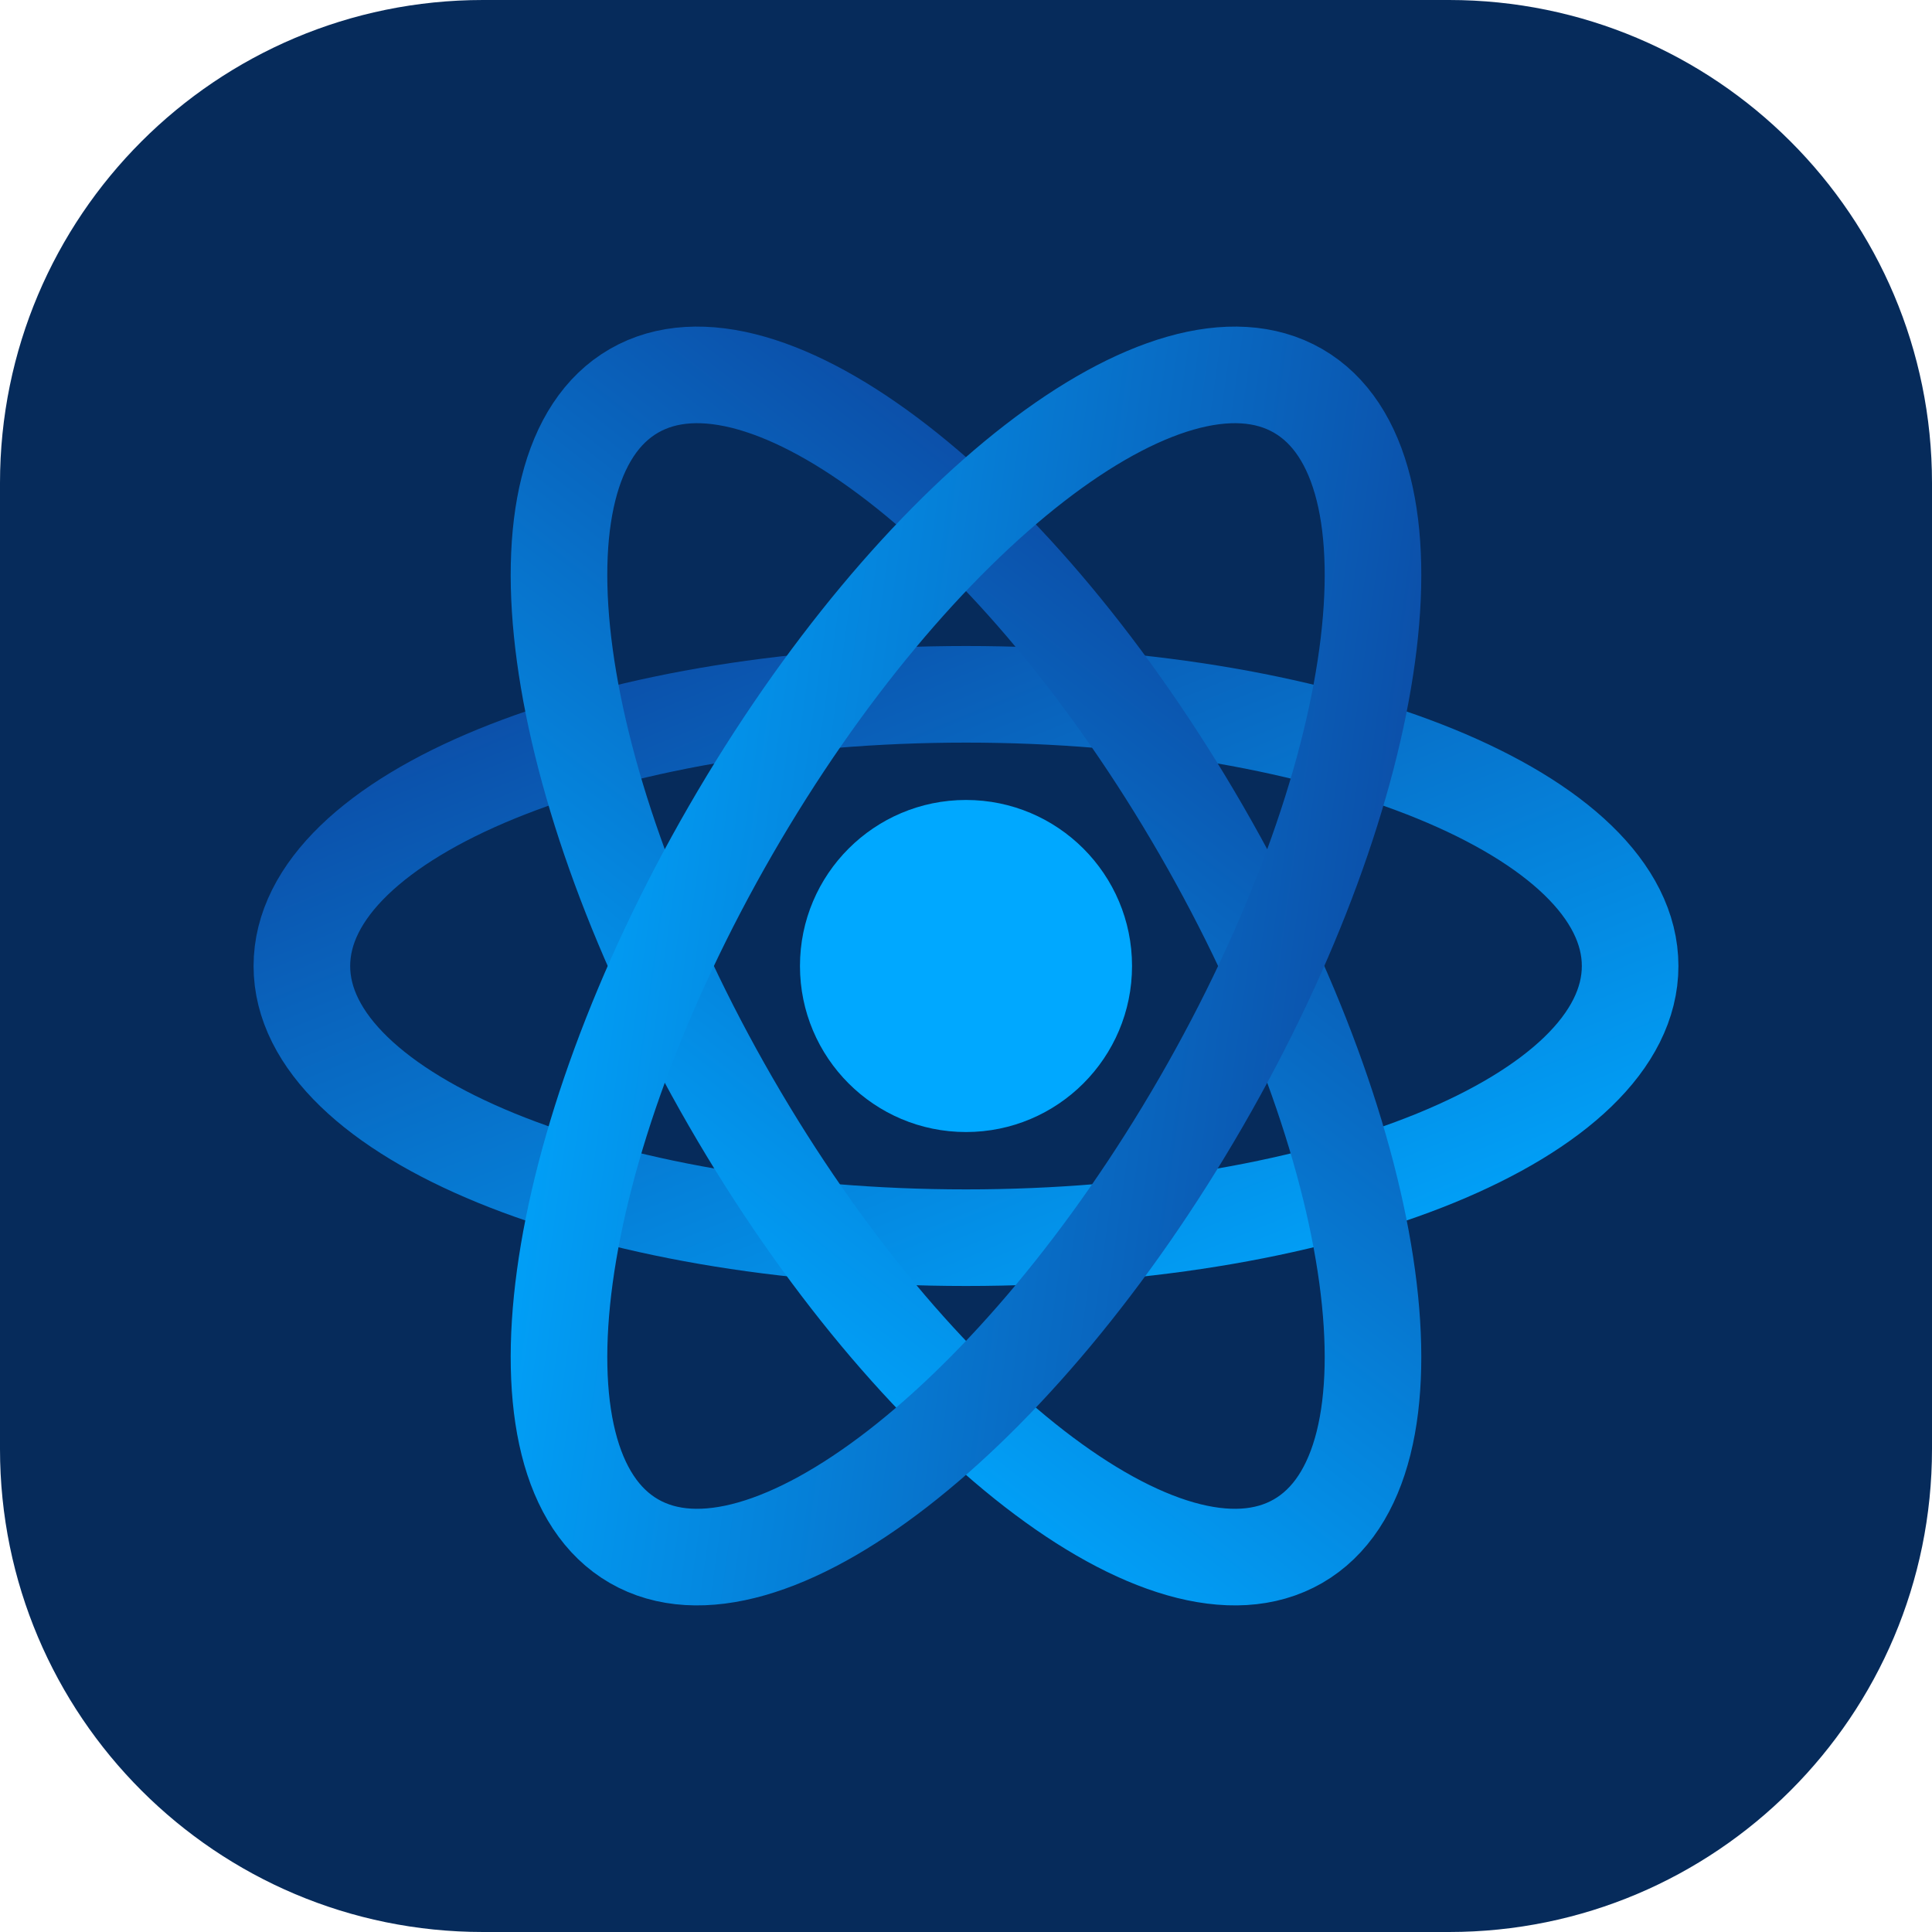
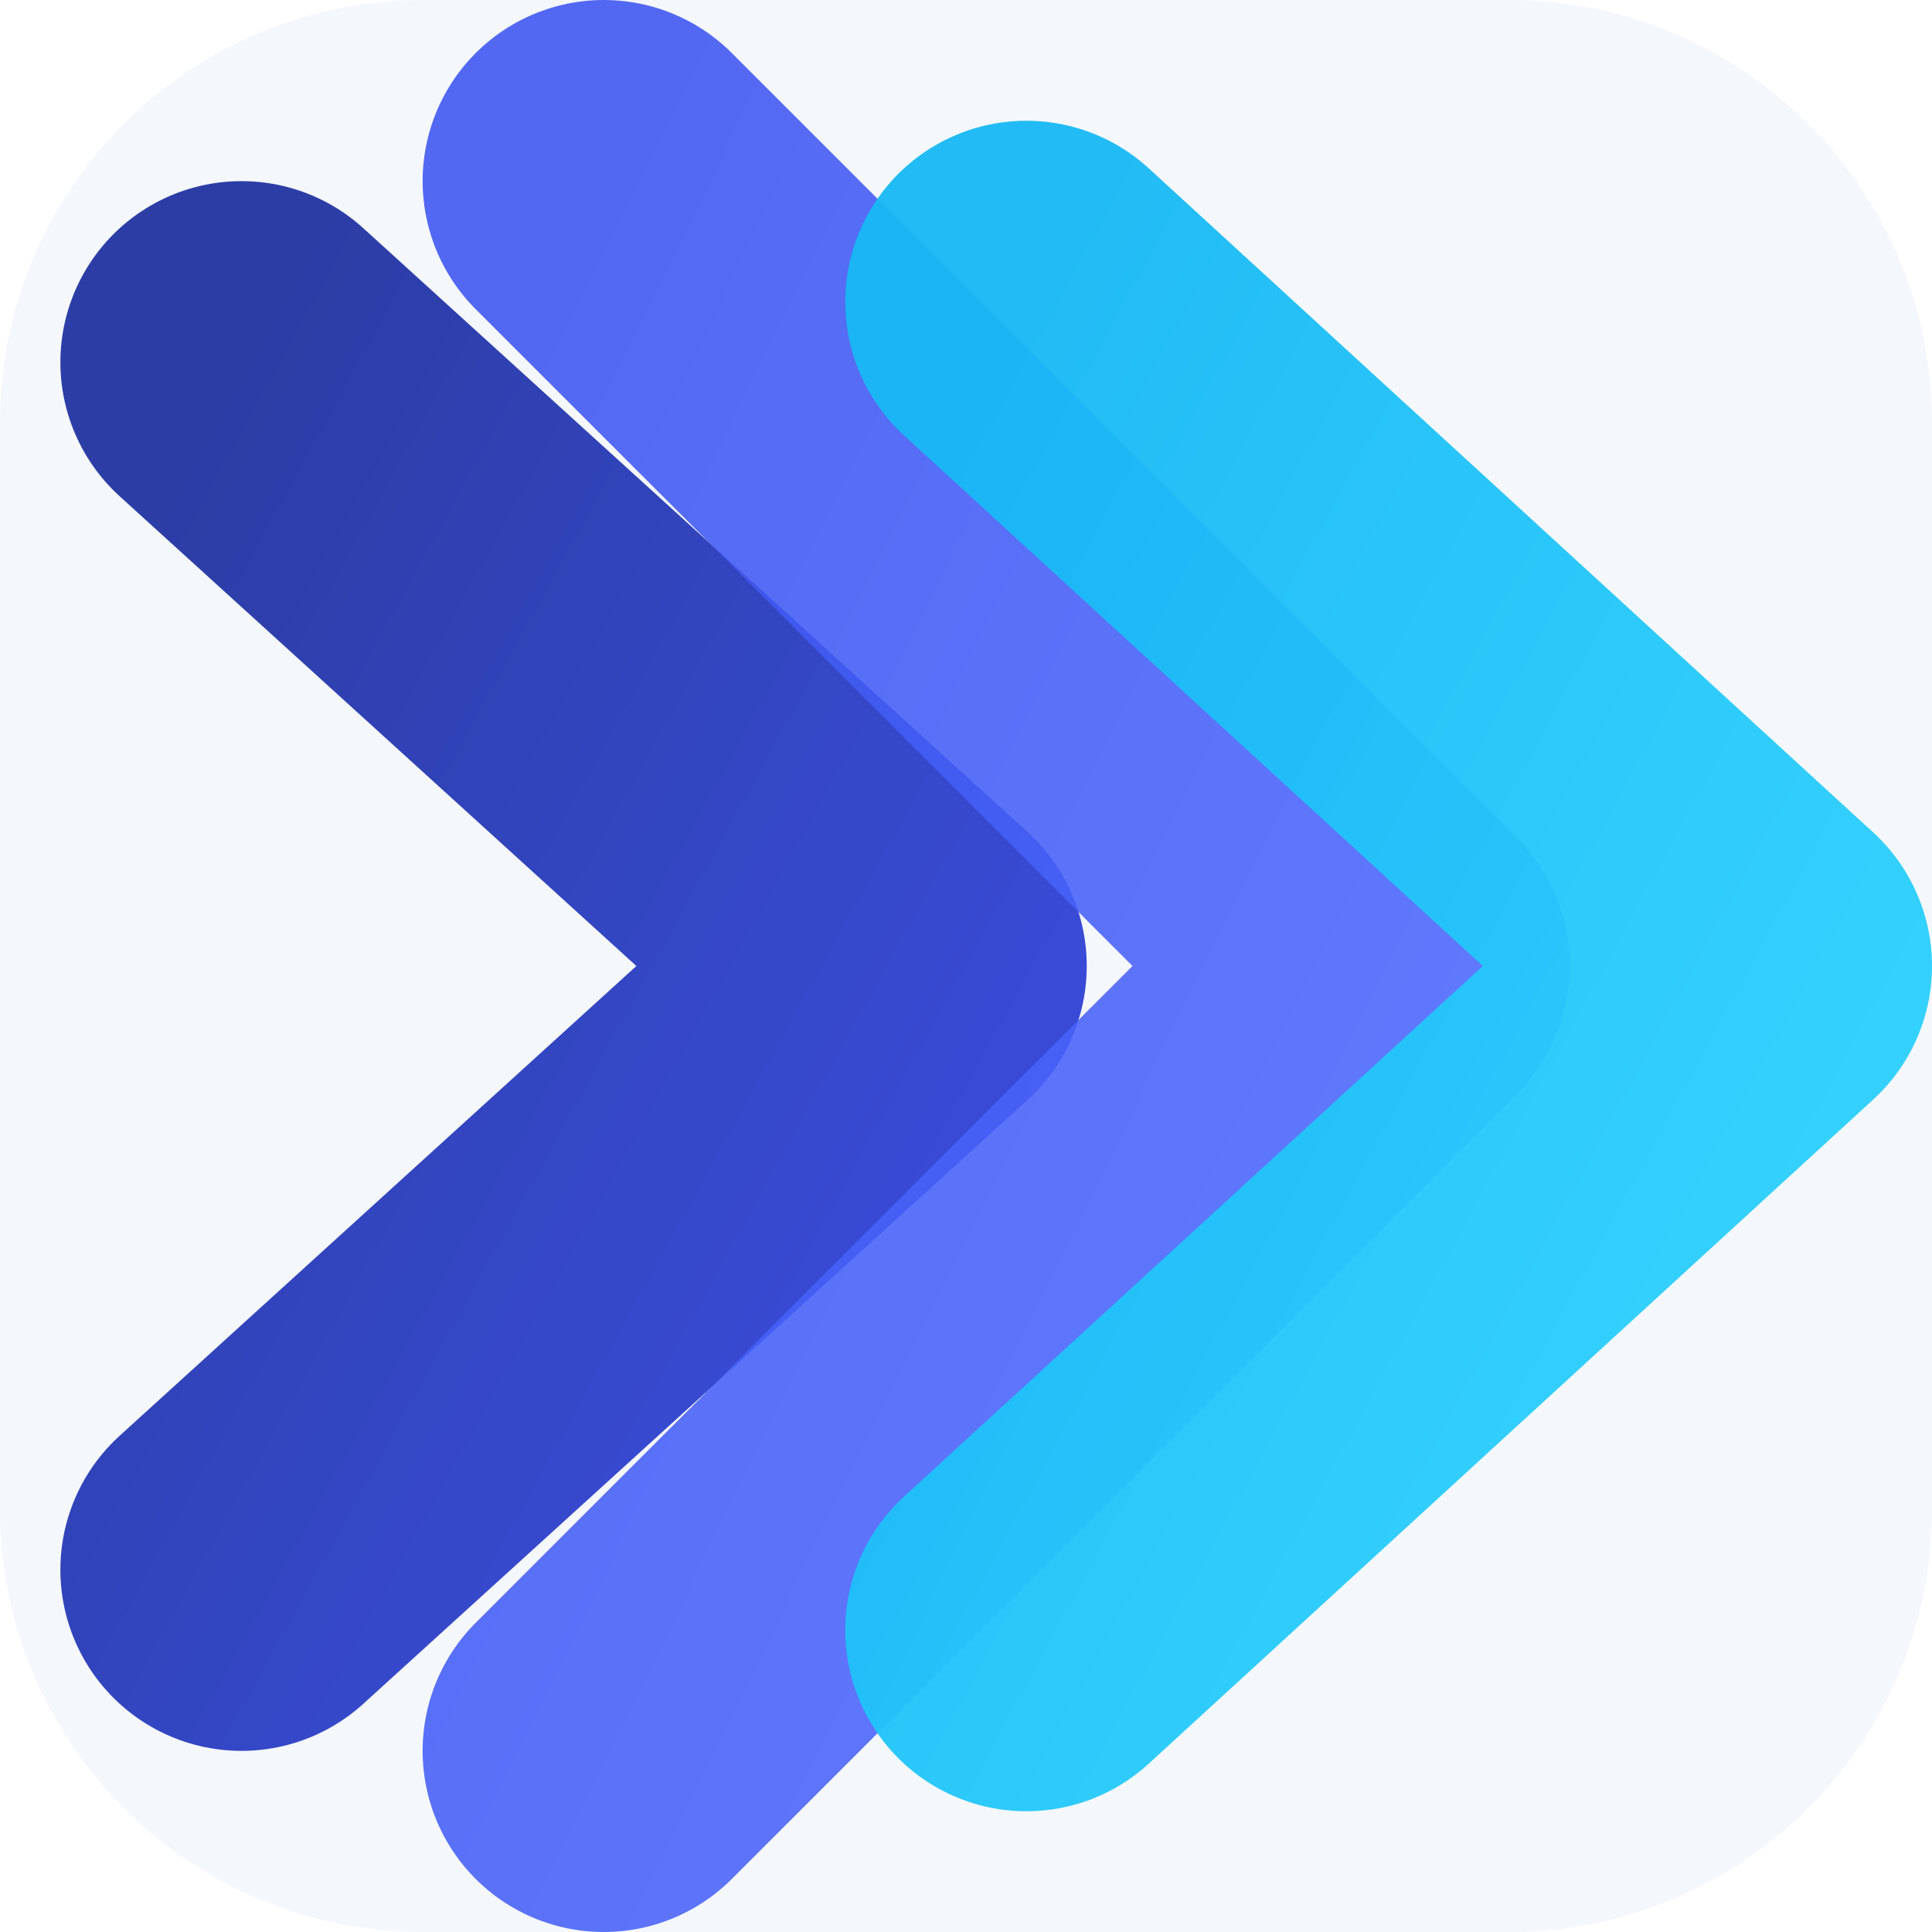
<svg xmlns="http://www.w3.org/2000/svg" viewBox="0 0 64 64">
  <defs>
-     <linearGradient id="g" x1="0" y1="0" x2="1" y2="1">
-       <stop offset="0" stop-color="#0D47A1" />
-       <stop offset="1" stop-color="#00A8FF" />
+     <linearGradient id="c1" x1="0" y1="0" x2="1" y2="1">
+       <stop offset="0" stop-color="#1B2E9E" />
+       <stop offset="1" stop-color="#2B3FD9" />
+     </linearGradient>
+     <linearGradient id="c2" x1="0" y1="0" x2="1" y2="1">
+       <stop offset="0" stop-color="#3D55F0" />
+       <stop offset="1" stop-color="#4E6BFF" />
+     </linearGradient>
+     <linearGradient id="c3" x1="0" y1="0" x2="1" y2="1">
+       <stop offset="0" stop-color="#18B8F5" />
+       <stop offset="1" stop-color="#2ED2FF" />
    </linearGradient>
  </defs>
-   <rect width="64" height="64" rx="16" fill="#062B5B" />
-   <g fill="none" stroke="url(#g)" stroke-width="3.2">
-     <ellipse cx="32" cy="32" rx="22" ry="9" />
-     <ellipse cx="32" cy="32" rx="22" ry="9" transform="rotate(60 32 32)" />
-     <ellipse cx="32" cy="32" rx="22" ry="9" transform="rotate(120 32 32)" />
+   <rect width="64" height="64" rx="14" fill="#F4F8FC" />
+   <g fill="none" stroke-width="12" stroke-linecap="round" stroke-linejoin="round">
+     <path d="M8 12 L30 32 L8 52" stroke="url(#c1)" opacity="0.92" />
+     <path d="M20 6 L46 32 L20 58" stroke="url(#c2)" opacity="0.88" />
+     <path d="M34 10 L58 32 L34 54" stroke="url(#c3)" opacity="0.95" />
  </g>
-   <circle cx="32" cy="32" r="5.5" fill="#00A8FF" />
</svg>
